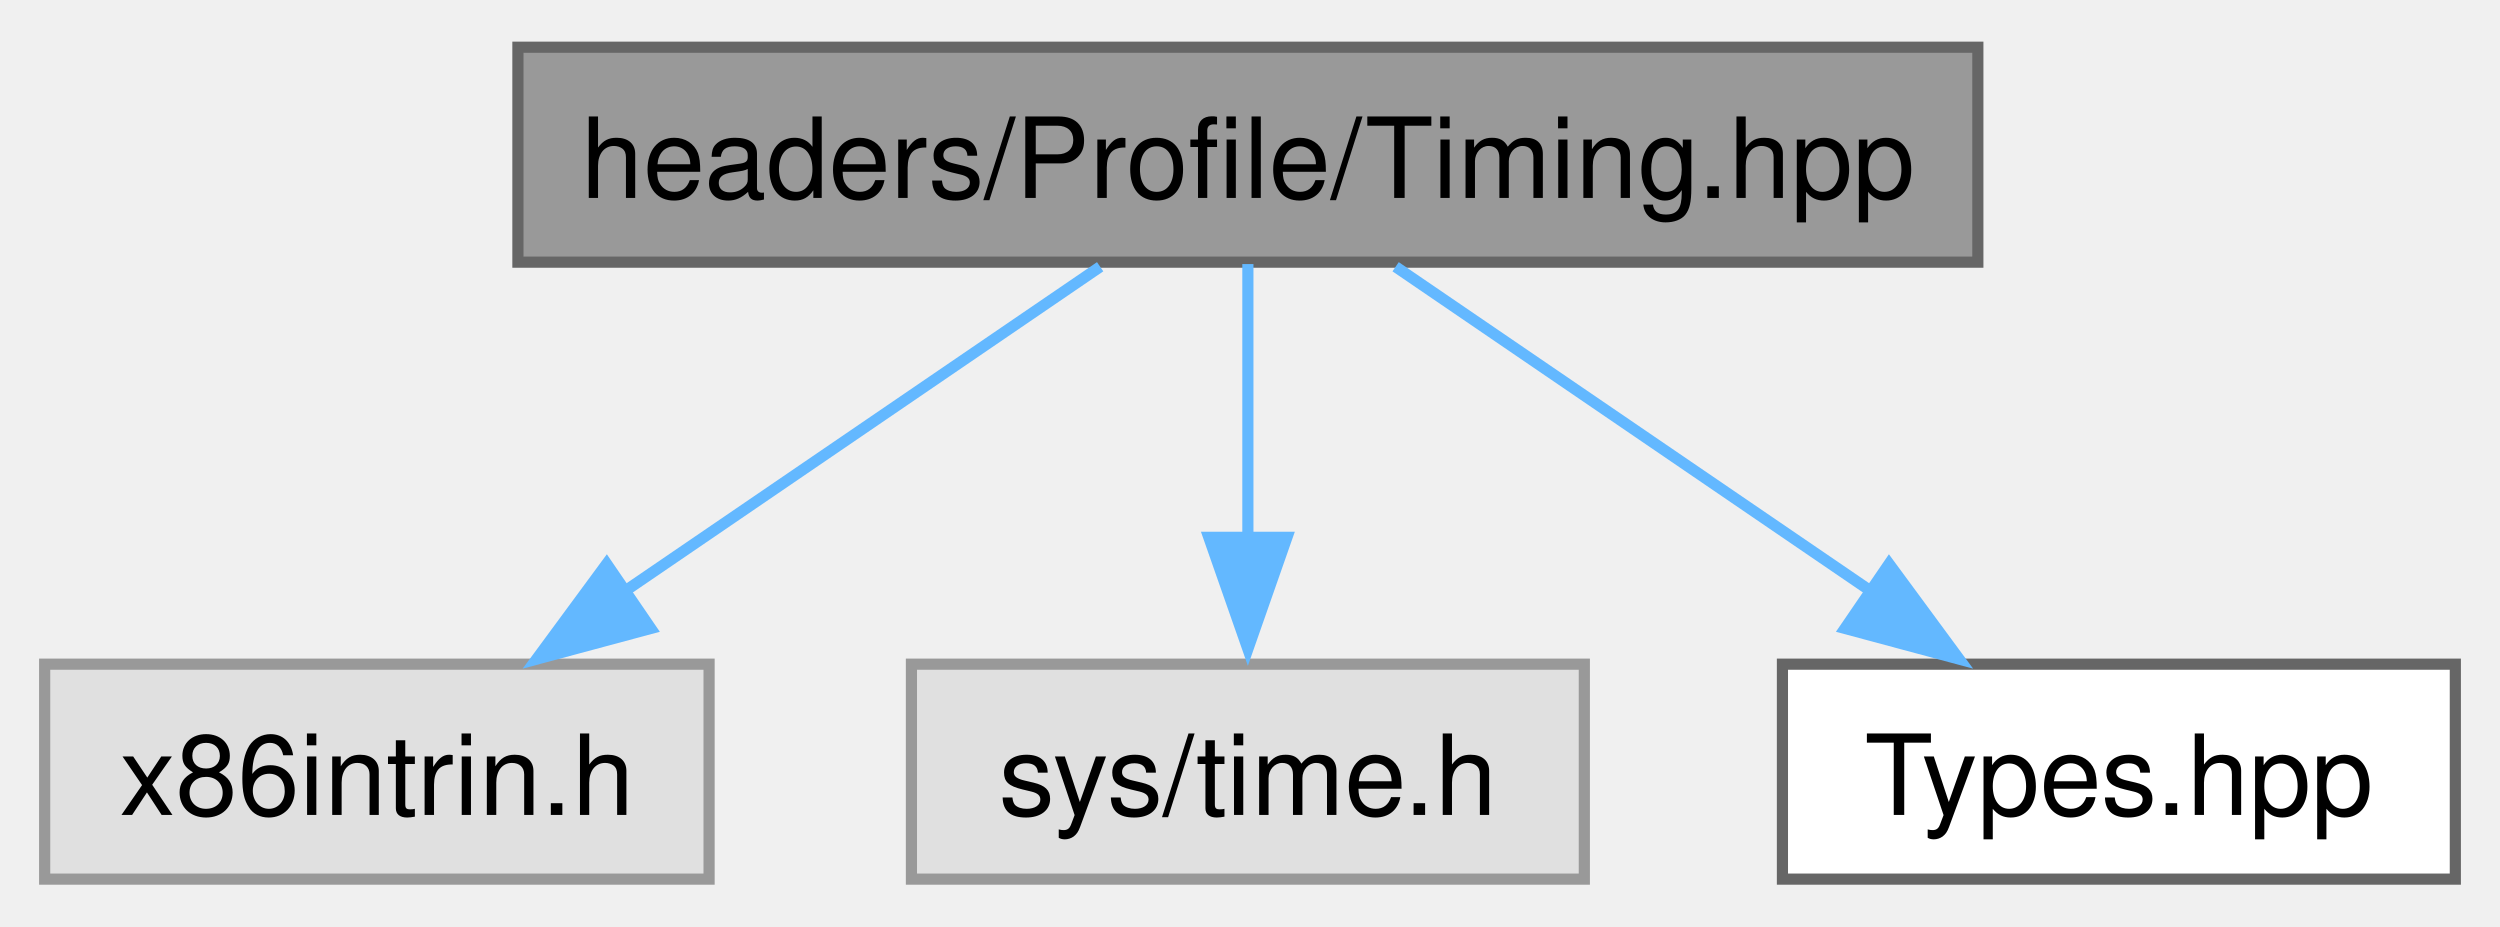
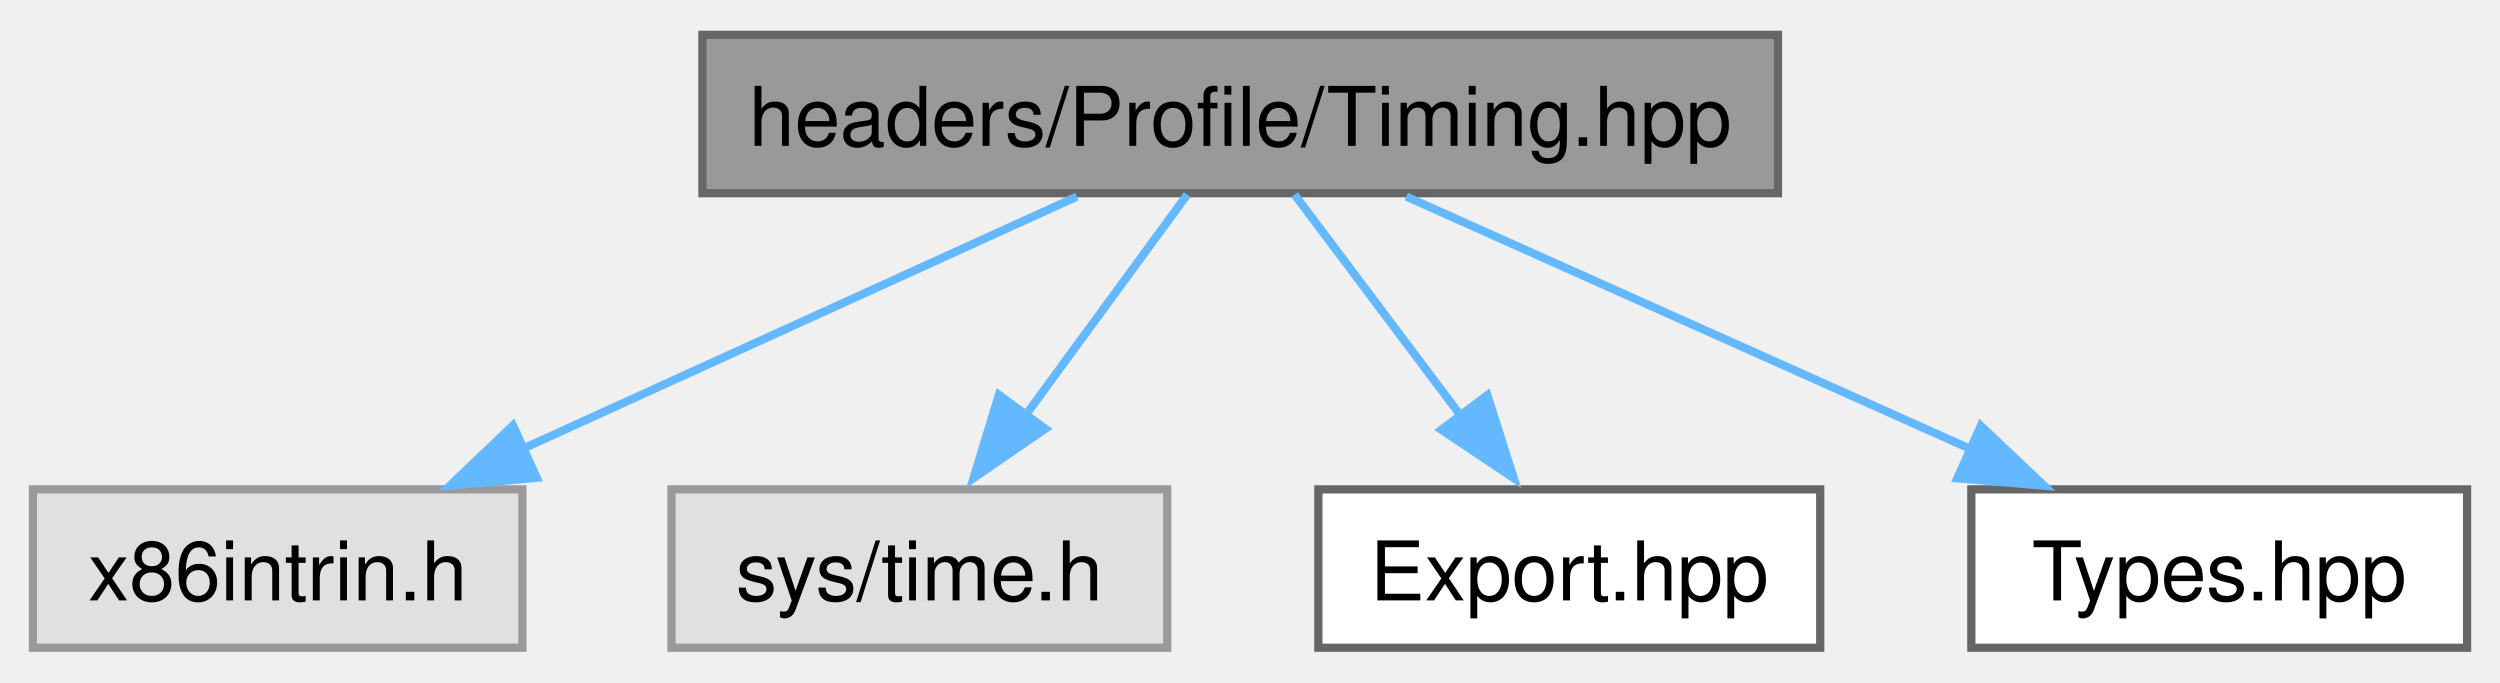
- <svg xmlns="http://www.w3.org/2000/svg" xmlns:xlink="http://www.w3.org/1999/xlink" width="224pt" height="83pt" viewBox="0.00 0.00 223.88 82.50">
+ <svg xmlns="http://www.w3.org/2000/svg" xmlns:xlink="http://www.w3.org/1999/xlink" width="304pt" height="83pt" viewBox="0.00 0.00 303.88 82.50">
  <g id="graph0" class="graph" transform="scale(1 1) rotate(0) translate(4 78.5)">
    <g id="node1" class="node">
      <g id="a_node1">
        <a xlink:title=" ">
-           <polygon fill="#999999" stroke="#666666" points="173.12,-74.5 42.38,-74.5 42.38,-55.25 173.12,-55.25 173.12,-74.5" />
-           <text text-anchor="middle" x="107.75" y="-61" font-family="Helvetica,sans-Serif" font-size="10.00">headers/Profile/Timing.hpp</text>
+           <polygon fill="#999999" stroke="#666666" points="212.12,-74.5 81.38,-74.5 81.38,-55.25 212.12,-55.25 212.12,-74.5" />
+           <text text-anchor="middle" x="146.75" y="-61" font-family="Helvetica,sans-Serif" font-size="10.00">headers/Profile/Timing.hpp</text>
        </a>
      </g>
    </g>
    <g id="node2" class="node">
      <g id="a_node2">
        <a xlink:title=" ">
          <polygon fill="#e0e0e0" stroke="#999999" points="59.5,-19.25 0,-19.25 0,0 59.5,0 59.5,-19.25" />
          <text text-anchor="middle" x="29.75" y="-5.75" font-family="Helvetica,sans-Serif" font-size="10.00">x86intrin.h</text>
        </a>
      </g>
    </g>
    <g id="edge1" class="edge">
-       <path fill="none" stroke="#63b8ff" d="M94.52,-54.84C82.86,-46.89 65.65,-35.14 51.9,-25.75" />
-       <polygon fill="#63b8ff" stroke="#63b8ff" points="54.28,-22.45 44.05,-19.7 50.33,-28.23 54.28,-22.45" />
+       <path fill="none" stroke="#63b8ff" d="M126.9,-54.84C108.41,-46.43 80.6,-33.77 59.46,-24.15" />
+       <polygon fill="#63b8ff" stroke="#63b8ff" points="61.25,-20.66 50.69,-19.7 58.35,-27.03 61.25,-20.66" />
    </g>
    <g id="node3" class="node">
      <g id="a_node3">
        <a xlink:title=" ">
          <polygon fill="#e0e0e0" stroke="#999999" points="137.88,-19.25 77.62,-19.25 77.62,0 137.88,0 137.88,-19.25" />
          <text text-anchor="middle" x="107.75" y="-5.75" font-family="Helvetica,sans-Serif" font-size="10.00">sys/time.h</text>
        </a>
      </g>
    </g>
    <g id="edge2" class="edge">
-       <path fill="none" stroke="#63b8ff" d="M107.75,-55.08C107.75,-48.42 107.75,-38.99 107.75,-30.53" />
-       <polygon fill="#63b8ff" stroke="#63b8ff" points="111.25,-30.61 107.75,-20.61 104.25,-30.61 111.25,-30.61" />
+       <path fill="none" stroke="#63b8ff" d="M140.31,-55.08C134.98,-47.8 127.24,-37.23 120.64,-28.23" />
+       <polygon fill="#63b8ff" stroke="#63b8ff" points="123.06,-26.61 114.33,-20.61 117.42,-30.74 123.06,-26.61" />
    </g>
    <g id="node4" class="node">
      <g id="a_node4">
-         <a xlink:href="../../d5/d04/Types_8hpp.html" target="_top" xlink:title=" ">
-           <polygon fill="white" stroke="#666666" points="215.88,-19.25 155.62,-19.25 155.62,0 215.88,0 215.88,-19.25" />
-           <text text-anchor="middle" x="185.75" y="-5.75" font-family="Helvetica,sans-Serif" font-size="10.00">Types.hpp</text>
+         <a xlink:href="../../d8/d03/Export_8hpp.html" target="_top" xlink:title=" ">
+           <polygon fill="white" stroke="#666666" points="217.25,-19.25 156.25,-19.25 156.25,0 217.25,0 217.25,-19.25" />
+           <text text-anchor="middle" x="186.75" y="-5.75" font-family="Helvetica,sans-Serif" font-size="10.00">Export.hpp</text>
        </a>
      </g>
    </g>
    <g id="edge3" class="edge">
-       <path fill="none" stroke="#63b8ff" d="M120.98,-54.84C132.64,-46.89 149.85,-35.14 163.6,-25.75" />
-       <polygon fill="#63b8ff" stroke="#63b8ff" points="165.17,-28.23 171.45,-19.7 161.22,-22.45 165.17,-28.23" />
+       <path fill="none" stroke="#63b8ff" d="M153.36,-55.08C158.82,-47.8 166.76,-37.23 173.53,-28.23" />
+       <polygon fill="#63b8ff" stroke="#63b8ff" points="176.79,-30.71 180,-20.61 171.2,-26.5 176.79,-30.71" />
+     </g>
+     <g id="node5" class="node">
+       <g id="a_node5">
+         <a xlink:href="../../d5/d04/Types_8hpp.html" target="_top" xlink:title=" ">
+           <polygon fill="white" stroke="#666666" points="295.88,-19.25 235.62,-19.25 235.62,0 295.88,0 295.88,-19.25" />
+           <text text-anchor="middle" x="265.75" y="-5.75" font-family="Helvetica,sans-Serif" font-size="10.00">Types.hpp</text>
+         </a>
+       </g>
+     </g>
+     <g id="edge4" class="edge">
+       <path fill="none" stroke="#63b8ff" d="M166.94,-54.84C185.74,-46.43 214.03,-33.77 235.53,-24.15" />
+       <polygon fill="#63b8ff" stroke="#63b8ff" points="236.77,-26.98 244.46,-19.7 233.91,-20.59 236.77,-26.98" />
    </g>
  </g>
</svg>
